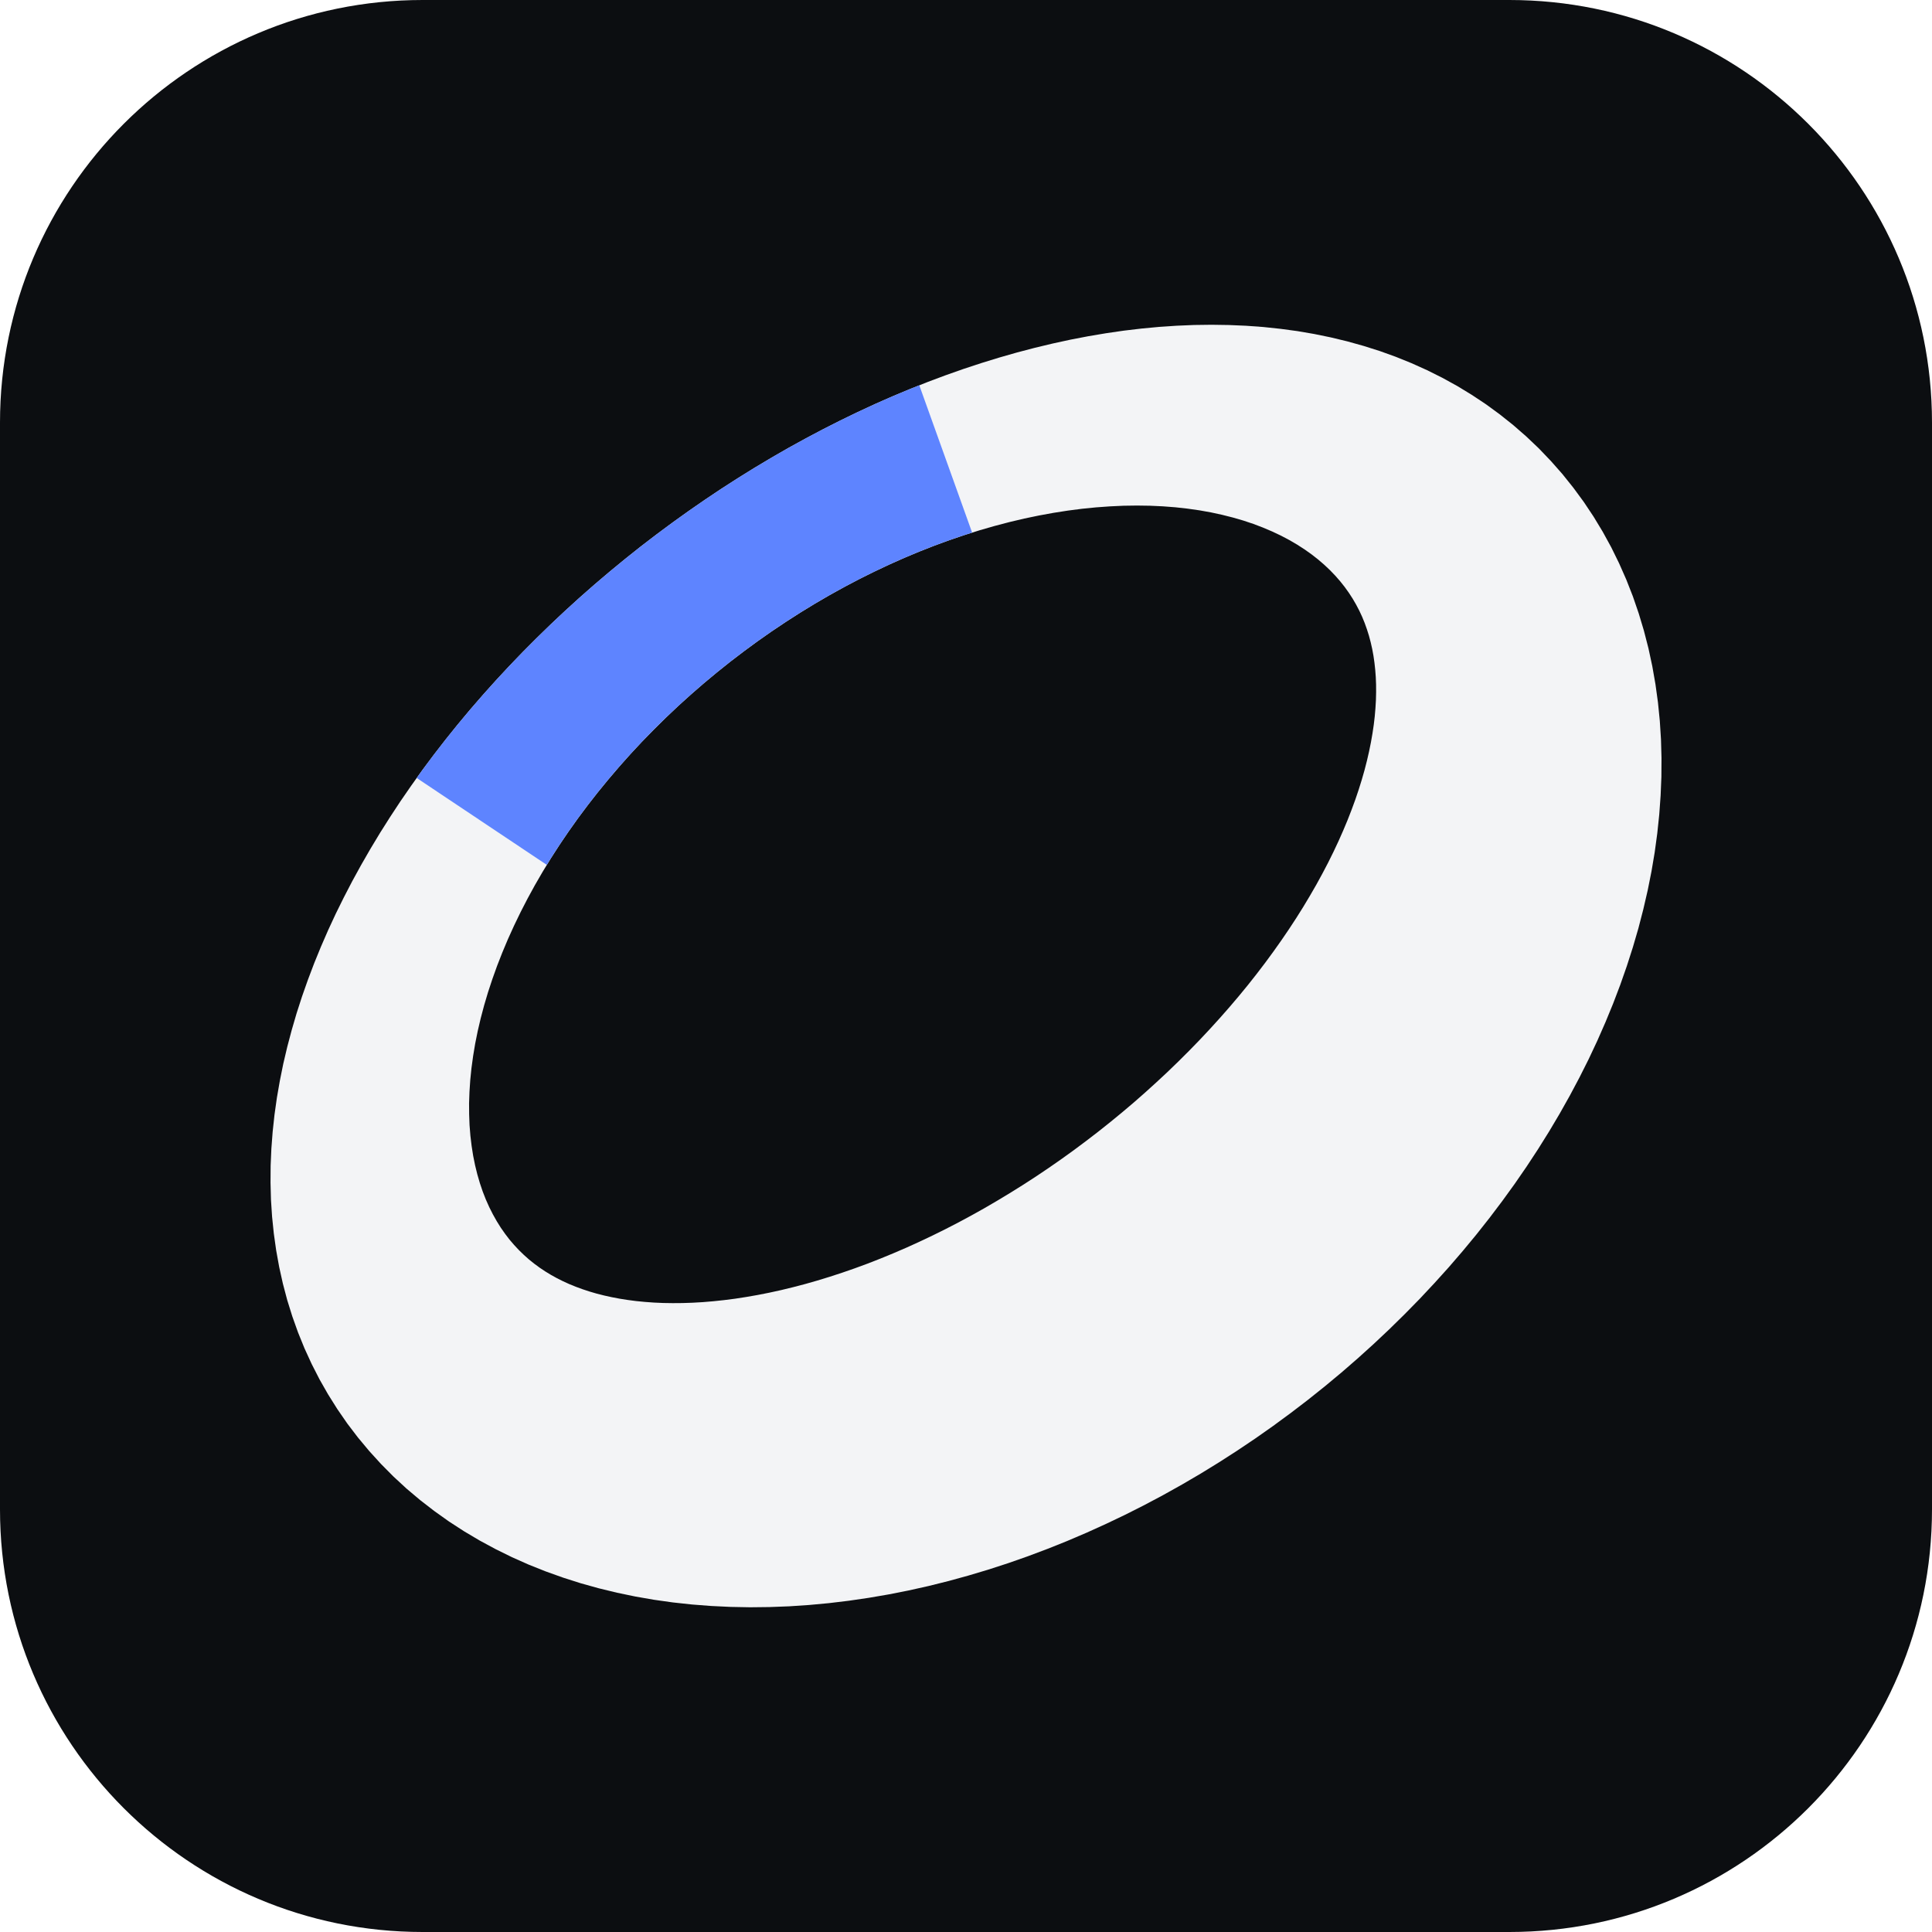
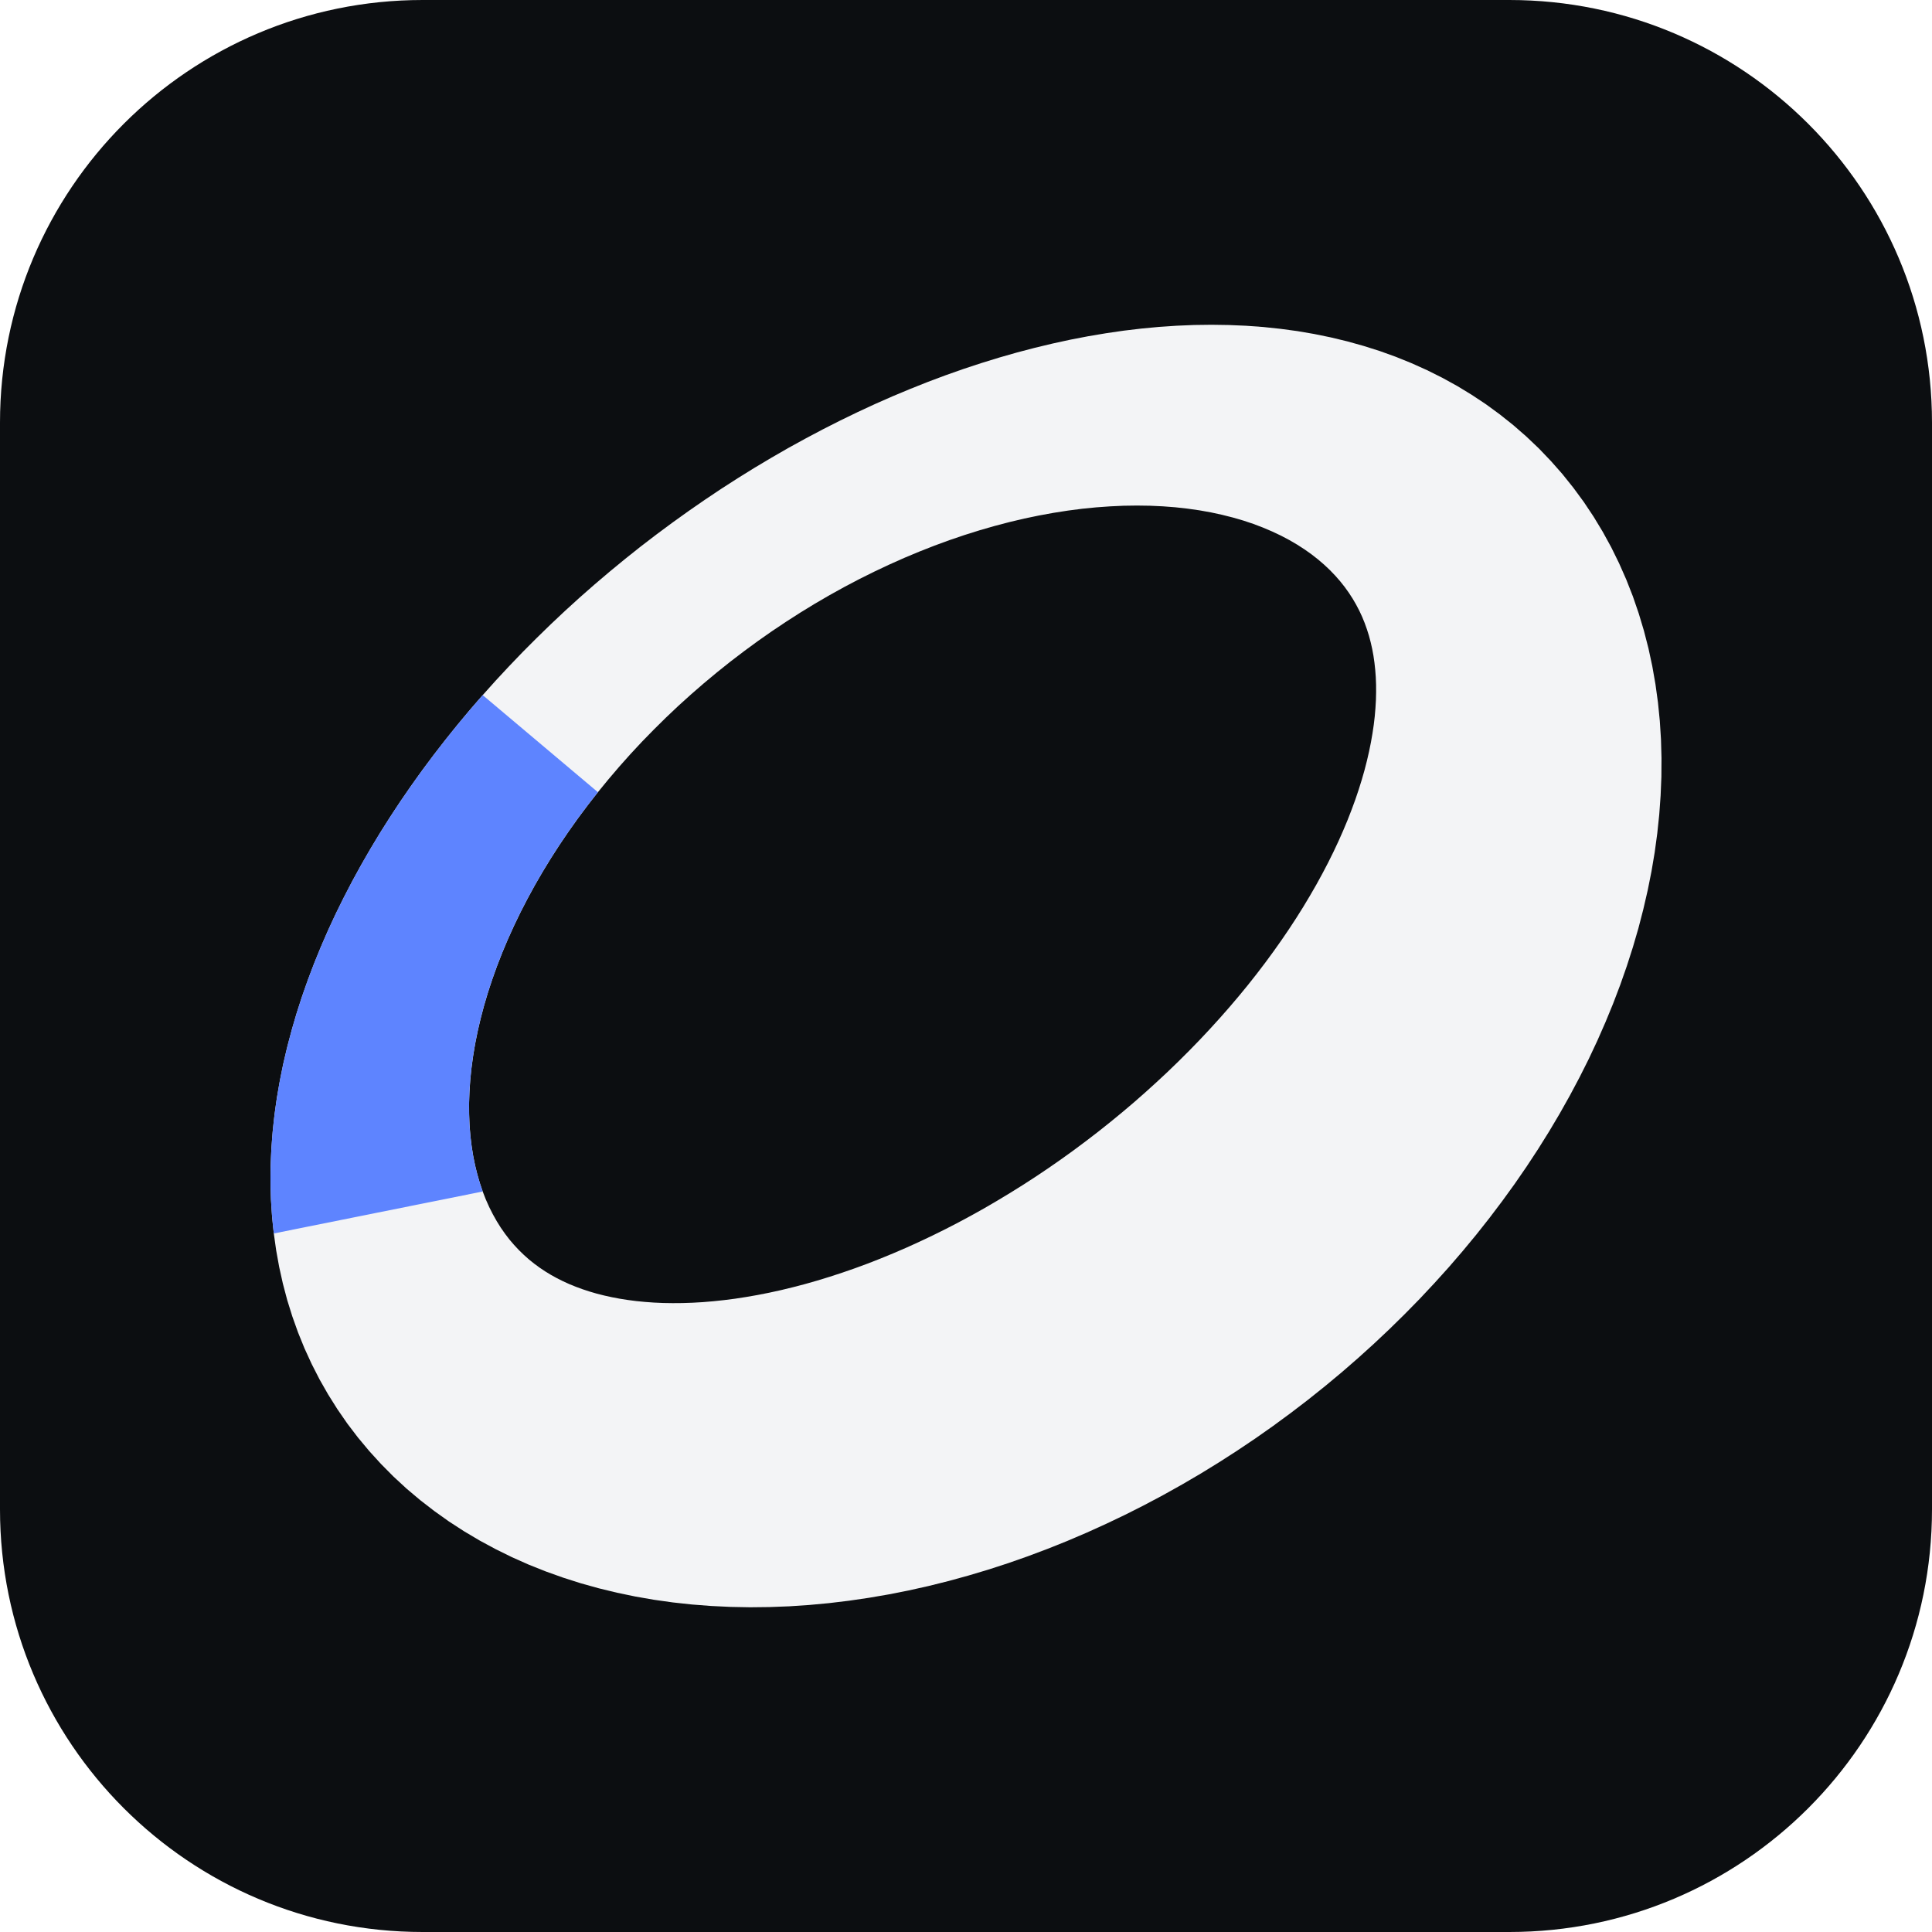
<svg xmlns="http://www.w3.org/2000/svg" viewBox="0 0 512 512" role="img" aria-label="DNL STUDIO">
  <rect width="512" height="512" rx="112" fill="#0c0e11" />
  <g transform="translate(0.25 -2.15) scale(0.97638)">
    <path d="M 420.69,127.33 L 423.82,130.88 L 426.79,134.59 L 429.61,138.43 L 432.27,142.42 L 434.75,146.52 L 437.07,150.75 L 439.20,155.09 L 441.16,159.53 L 442.94,164.07 L 444.53,168.70 L 445.94,173.40 L 447.17,178.18 L 448.21,183.02 L 449.07,187.92 L 449.75,192.86 L 450.25,197.86 L 450.57,202.89 L 450.71,207.95 L 450.68,213.04 L 450.47,218.15 L 450.10,223.28 L 449.56,228.42 L 448.86,233.56 L 447.99,238.72 L 446.96,243.87 L 445.77,249.02 L 444.44,254.16 L 442.94,259.30 L 441.30,264.41 L 439.51,269.52 L 437.58,274.59 L 435.50,279.65 L 433.29,284.68 L 430.94,289.68 L 428.45,294.64 L 425.83,299.57 L 423.08,304.46 L 420.21,309.30 L 417.21,314.10 L 414.09,318.85 L 410.85,323.55 L 407.49,328.19 L 404.02,332.78 L 400.45,337.30 L 396.76,341.76 L 392.97,346.16 L 389.07,350.48 L 385.08,354.74 L 380.99,358.91 L 376.81,363.01 L 372.54,367.03 L 368.19,370.96 L 363.75,374.81 L 359.23,378.57 L 354.63,382.24 L 349.96,385.81 L 345.22,389.29 L 340.41,392.67 L 335.54,395.94 L 330.61,399.11 L 325.62,402.18 L 320.58,405.13 L 315.48,407.98 L 310.35,410.71 L 305.16,413.33 L 299.94,415.82 L 294.69,418.20 L 289.40,420.46 L 284.08,422.59 L 278.74,424.60 L 273.38,426.48 L 267.99,428.23 L 262.60,429.84 L 257.19,431.33 L 251.77,432.68 L 246.36,433.89 L 240.94,434.96 L 235.52,435.89 L 230.11,436.68 L 224.72,437.33 L 219.34,437.83 L 213.97,438.19 L 208.63,438.39 L 203.32,438.45 L 198.03,438.35 L 192.79,438.10 L 187.58,437.70 L 182.41,437.14 L 177.29,436.42 L 172.22,435.54 L 167.22,434.50 L 162.27,433.30 L 157.39,431.94 L 152.59,430.41 L 147.87,428.72 L 143.23,426.87 L 138.69,424.85 L 134.24,422.66 L 129.91,420.32 L 125.68,417.81 L 121.58,415.15 L 117.61,412.32 L 113.77,409.35 L 110.07,406.23 L 106.53,402.96 L 103.15,399.55 L 99.93,396.01 L 96.88,392.35 L 94.00,388.57 L 91.31,384.67 L 88.80,380.68 L 86.47,376.59 L 84.34,372.42 L 82.39,368.17 L 80.64,363.86 L 79.08,359.49 L 77.70,355.06 L 76.52,350.59 L 75.52,346.09 L 74.70,341.55 L 74.06,336.99 L 73.59,332.41 L 73.29,327.81 L 73.17,323.21 L 73.20,318.60 L 73.40,313.98 L 73.75,309.37 L 74.25,304.75 L 74.90,300.14 L 75.70,295.54 L 76.63,290.94 L 77.71,286.35 L 78.92,281.78 L 80.25,277.22 L 81.72,272.67 L 83.32,268.13 L 85.03,263.62 L 86.87,259.12 L 88.82,254.64 L 90.89,250.18 L 93.08,245.75 L 95.37,241.34 L 97.78,236.95 L 100.29,232.59 L 102.90,228.26 L 105.62,223.96 L 108.43,219.69 L 111.35,215.46 L 114.35,211.26 L 117.46,207.10 L 120.65,202.98 L 123.93,198.90 L 127.30,194.86 L 130.76,190.87 L 134.29,186.93 L 137.91,183.04 L 141.60,179.19 L 145.37,175.41 L 149.21,171.67 L 153.11,168.00 L 157.09,164.38 L 161.13,160.83 L 165.24,157.34 L 169.40,153.92 L 173.62,150.56 L 177.90,147.28 L 182.23,144.07 L 186.61,140.93 L 191.03,137.87 L 195.50,134.88 L 200.01,131.98 L 204.57,129.15 L 209.15,126.42 L 213.77,123.76 L 218.43,121.20 L 223.11,118.72 L 227.81,116.34 L 232.55,114.04 L 237.30,111.84 L 242.07,109.74 L 246.86,107.74 L 251.66,105.83 L 256.47,104.03 L 261.29,102.33 L 266.12,100.74 L 270.96,99.25 L 275.79,97.87 L 280.63,96.60 L 285.47,95.44 L 290.30,94.39 L 295.13,93.46 L 299.94,92.65 L 304.75,91.95 L 309.55,91.38 L 314.33,90.93 L 319.10,90.61 L 323.85,90.41 L 328.59,90.35 L 333.30,90.42 L 337.98,90.62 L 342.64,90.96 L 347.27,91.45 L 351.87,92.07 L 356.43,92.85 L 360.96,93.78 L 365.44,94.86 L 369.88,96.10 L 374.27,97.49 L 378.60,99.05 L 382.87,100.78 L 387.07,102.67 L 391.20,104.73 L 395.25,106.96 L 399.21,109.37 L 403.08,111.94 L 406.84,114.69 L 410.49,117.60 L 414.02,120.68 L 417.43,123.92 L 420.69,127.33 L 368.69,167.96 L 367.83,166.32 L 366.89,164.70 L 365.86,163.11 L 364.73,161.53 L 363.50,159.98 L 362.17,158.46 L 360.73,156.96 L 359.17,155.49 L 357.51,154.06 L 355.73,152.67 L 353.83,151.32 L 351.81,150.02 L 349.67,148.77 L 347.41,147.58 L 345.04,146.46 L 342.55,145.40 L 339.95,144.41 L 337.23,143.50 L 334.41,142.68 L 331.48,141.94 L 328.44,141.28 L 325.31,140.72 L 322.09,140.26 L 318.77,139.89 L 315.37,139.63 L 311.89,139.47 L 308.34,139.42 L 304.71,139.47 L 301.02,139.64 L 297.26,139.91 L 293.45,140.29 L 289.59,140.79 L 285.68,141.40 L 281.74,142.12 L 277.75,142.95 L 273.74,143.90 L 269.70,144.96 L 265.64,146.13 L 261.56,147.41 L 257.47,148.80 L 253.38,150.30 L 249.28,151.91 L 245.19,153.62 L 241.11,155.44 L 237.04,157.36 L 232.98,159.38 L 228.95,161.50 L 224.94,163.72 L 220.97,166.03 L 217.03,168.44 L 213.13,170.94 L 209.27,173.52 L 205.46,176.19 L 201.71,178.94 L 198.00,181.77 L 194.36,184.68 L 190.78,187.66 L 187.27,190.71 L 183.83,193.82 L 180.47,197.00 L 177.18,200.25 L 173.97,203.54 L 170.85,206.89 L 167.82,210.29 L 164.88,213.74 L 162.03,217.22 L 159.28,220.74 L 156.62,224.30 L 154.07,227.89 L 151.63,231.49 L 149.29,235.12 L 147.06,238.77 L 144.94,242.43 L 142.94,246.09 L 141.05,249.76 L 139.28,253.42 L 137.62,257.08 L 136.09,260.72 L 134.67,264.35 L 133.38,267.95 L 132.20,271.53 L 131.15,275.07 L 130.22,278.58 L 129.41,282.04 L 128.72,285.46 L 128.16,288.82 L 127.71,292.12 L 127.38,295.37 L 127.17,298.54 L 127.06,301.64 L 127.08,304.66 L 127.19,307.60 L 127.42,310.46 L 127.75,313.22 L 128.17,315.90 L 128.69,318.47 L 129.30,320.95 L 129.99,323.32 L 130.76,325.60 L 131.61,327.77 L 132.53,329.83 L 133.52,331.79 L 134.57,333.66 L 135.67,335.42 L 136.83,337.08 L 138.03,338.65 L 139.29,340.12 L 140.59,341.51 L 141.93,342.81 L 143.31,344.04 L 144.74,345.19 L 146.21,346.27 L 147.72,347.28 L 149.28,348.23 L 150.89,349.12 L 152.54,349.95 L 154.25,350.73 L 156.02,351.45 L 157.84,352.12 L 159.72,352.74 L 161.67,353.31 L 163.68,353.82 L 165.76,354.28 L 167.91,354.69 L 170.13,355.04 L 172.42,355.34 L 174.79,355.57 L 177.23,355.75 L 179.74,355.86 L 182.32,355.90 L 184.97,355.88 L 187.69,355.79 L 190.48,355.63 L 193.34,355.39 L 196.26,355.08 L 199.24,354.70 L 202.28,354.23 L 205.38,353.69 L 208.52,353.07 L 211.72,352.37 L 214.97,351.58 L 218.26,350.72 L 221.59,349.77 L 224.95,348.74 L 228.35,347.63 L 231.78,346.44 L 235.23,345.17 L 238.71,343.81 L 242.21,342.37 L 245.72,340.86 L 249.24,339.26 L 252.77,337.59 L 256.31,335.84 L 259.84,334.02 L 263.37,332.12 L 266.90,330.15 L 270.41,328.10 L 273.91,325.99 L 277.40,323.81 L 280.86,321.57 L 284.30,319.26 L 287.71,316.89 L 291.09,314.46 L 294.43,311.97 L 297.74,309.43 L 301.01,306.83 L 304.23,304.19 L 307.41,301.50 L 310.53,298.76 L 313.60,295.98 L 316.62,293.17 L 319.58,290.31 L 322.47,287.43 L 325.31,284.51 L 328.07,281.57 L 330.77,278.60 L 333.40,275.61 L 335.95,272.61 L 338.43,269.59 L 340.83,266.55 L 343.15,263.51 L 345.38,260.47 L 347.54,257.42 L 349.61,254.38 L 351.60,251.34 L 353.50,248.31 L 355.31,245.29 L 357.04,242.29 L 358.67,239.31 L 360.22,236.35 L 361.67,233.42 L 363.04,230.51 L 364.31,227.64 L 365.50,224.80 L 366.59,222.00 L 367.60,219.25 L 368.52,216.53 L 369.35,213.87 L 370.10,211.25 L 370.76,208.68 L 371.34,206.16 L 371.84,203.70 L 372.26,201.29 L 372.61,198.94 L 372.88,196.64 L 373.07,194.40 L 373.20,192.22 L 373.25,190.09 L 373.24,188.01 L 373.16,185.98 L 373.01,184.01 L 372.80,182.08 L 372.53,180.19 L 372.19,178.35 L 371.78,176.54 L 371.31,174.76 L 370.76,173.02 L 370.15,171.31 L 369.46,169.62 L 368.69,167.96 Z" fill="#f3f4f6" fill-rule="evenodd" />
-     <path d="M 112.84,213.36 L 114.09,211.63 L 115.35,209.90 L 116.63,208.19 L 117.93,206.48 L 119.24,204.78 L 120.57,203.08 L 121.91,201.39 L 123.27,199.71 L 124.64,198.04 L 126.03,196.37 L 127.43,194.71 L 128.85,193.06 L 130.28,191.42 L 131.72,189.78 L 133.18,188.16 L 134.65,186.54 L 136.13,184.93 L 137.63,183.33 L 139.14,181.73 L 140.67,180.15 L 142.21,178.58 L 143.76,177.01 L 145.32,175.45 L 146.89,173.91 L 148.48,172.37 L 150.08,170.84 L 151.69,169.32 L 153.31,167.82 L 154.95,166.32 L 156.59,164.83 L 158.25,163.36 L 159.91,161.89 L 161.59,160.44 L 163.28,158.99 L 164.98,157.56 L 166.69,156.14 L 168.41,154.73 L 170.14,153.33 L 171.88,151.94 L 173.62,150.56 L 175.38,149.20 L 177.15,147.85 L 178.92,146.51 L 180.71,145.18 L 182.50,143.87 L 184.30,142.57 L 186.11,141.28 L 187.93,140.00 L 189.76,138.74 L 191.59,137.49 L 193.43,136.25 L 195.28,135.03 L 197.13,133.82 L 199.00,132.62 L 200.87,131.44 L 202.74,130.27 L 204.62,129.12 L 206.51,127.98 L 208.40,126.86 L 210.30,125.74 L 212.21,124.65 L 214.12,123.57 L 216.04,122.50 L 217.96,121.45 L 219.89,120.41 L 221.82,119.39 L 223.75,118.39 L 225.69,117.40 L 227.64,116.42 L 229.59,115.46 L 231.54,114.52 L 233.49,113.60 L 235.45,112.69 L 237.42,111.79 L 239.38,110.91 L 241.35,110.05 L 243.33,109.21 L 245.30,108.38 L 247.28,107.57 L 249.26,106.77 L 263.60,146.76 L 261.92,147.29 L 260.23,147.85 L 258.55,148.43 L 256.86,149.02 L 255.17,149.63 L 253.48,150.26 L 251.79,150.91 L 250.10,151.58 L 248.41,152.26 L 246.72,152.97 L 245.04,153.69 L 243.35,154.43 L 241.67,155.18 L 239.99,155.96 L 238.31,156.75 L 236.63,157.56 L 234.96,158.38 L 233.29,159.23 L 231.62,160.09 L 229.96,160.96 L 228.30,161.86 L 226.64,162.77 L 224.99,163.69 L 223.35,164.63 L 221.71,165.59 L 220.08,166.57 L 218.45,167.56 L 216.83,168.56 L 215.22,169.58 L 213.61,170.62 L 212.02,171.67 L 210.42,172.73 L 208.84,173.82 L 207.27,174.91 L 205.70,176.02 L 204.14,177.14 L 202.59,178.28 L 201.05,179.43 L 199.52,180.59 L 198.00,181.77 L 196.49,182.96 L 195.00,184.16 L 193.51,185.38 L 192.03,186.61 L 190.56,187.85 L 189.11,189.10 L 187.67,190.36 L 186.23,191.64 L 184.81,192.92 L 183.41,194.22 L 182.01,195.53 L 180.63,196.84 L 179.27,198.17 L 177.91,199.51 L 176.57,200.86 L 175.25,202.22 L 173.93,203.58 L 172.64,204.96 L 171.35,206.34 L 170.09,207.74 L 168.83,209.14 L 167.60,210.55 L 166.37,211.97 L 165.17,213.39 L 163.98,214.82 L 162.80,216.26 L 161.64,217.70 L 160.50,219.15 L 159.38,220.61 L 158.27,222.07 L 157.18,223.54 L 156.11,225.01 L 155.05,226.49 L 154.01,227.98 L 152.99,229.46 L 151.99,230.95 L 151.01,232.45 L 150.04,233.94 L 149.09,235.44 L 148.16,236.95 Z" fill="#5e84ff" />
+     <path d="M 74.06,336.99 L 73.84,335.10 L 73.66,333.21 L 73.50,331.32 L 73.38,329.42 L 73.28,327.53 L 73.21,325.63 L 73.17,323.73 L 73.16,321.83 L 73.18,319.92 L 73.22,318.02 L 73.29,316.12 L 73.39,314.21 L 73.51,312.31 L 73.66,310.40 L 73.83,308.50 L 74.03,306.60 L 74.26,304.69 L 74.51,302.79 L 74.79,300.89 L 75.09,298.99 L 75.41,297.09 L 75.76,295.19 L 76.14,293.29 L 76.53,291.40 L 76.96,289.51 L 77.40,287.61 L 77.87,285.72 L 78.36,283.84 L 78.87,281.95 L 79.40,280.07 L 79.96,278.18 L 80.54,276.31 L 81.14,274.43 L 81.76,272.55 L 82.40,270.68 L 83.07,268.81 L 83.75,266.95 L 84.46,265.08 L 85.19,263.22 L 85.94,261.37 L 86.70,259.51 L 87.49,257.66 L 88.30,255.81 L 89.13,253.97 L 89.97,252.13 L 90.84,250.29 L 91.73,248.46 L 92.63,246.63 L 93.56,244.81 L 94.50,242.99 L 95.46,241.17 L 96.44,239.36 L 97.44,237.55 L 98.45,235.75 L 99.49,233.95 L 100.54,232.16 L 101.61,230.37 L 102.70,228.58 L 103.80,226.81 L 104.93,225.03 L 106.07,223.27 L 107.22,221.50 L 108.40,219.75 L 109.59,218.00 L 110.79,216.25 L 112.01,214.51 L 113.25,212.78 L 114.51,211.05 L 115.78,209.33 L 117.06,207.62 L 118.37,205.91 L 119.68,204.21 L 121.02,202.52 L 122.36,200.83 L 123.73,199.15 L 125.10,197.48 L 126.49,195.82 L 127.90,194.16 L 129.32,192.51 L 130.76,190.87 L 162.03,217.22 L 160.88,218.67 L 159.75,220.13 L 158.64,221.59 L 157.54,223.05 L 156.46,224.52 L 155.40,226.00 L 154.36,227.48 L 153.33,228.97 L 152.32,230.45 L 151.33,231.95 L 150.36,233.44 L 149.41,234.94 L 148.47,236.44 L 147.55,237.95 L 146.66,239.46 L 145.78,240.96 L 144.92,242.47 L 144.08,243.98 L 143.26,245.50 L 142.46,247.01 L 141.68,248.52 L 140.91,250.03 L 140.17,251.54 L 139.45,253.06 L 138.75,254.56 L 138.07,256.07 L 137.40,257.58 L 136.76,259.08 L 136.14,260.58 L 135.54,262.08 L 134.96,263.58 L 134.40,265.07 L 133.86,266.56 L 133.35,268.04 L 132.85,269.52 L 132.37,270.99 L 131.91,272.46 L 131.48,273.92 L 131.06,275.38 L 130.67,276.83 L 130.30,278.27 L 129.94,279.71 L 129.61,281.14 L 129.30,282.56 L 129.01,283.97 L 128.74,285.37 L 128.49,286.77 L 128.26,288.15 L 128.05,289.53 L 127.86,290.89 L 127.70,292.25 L 127.55,293.59 L 127.42,294.92 L 127.31,296.24 L 127.22,297.55 L 127.15,298.85 L 127.10,300.14 L 127.07,301.41 L 127.06,302.67 L 127.06,303.91 L 127.09,305.15 L 127.13,306.36 L 127.19,307.57 L 127.27,308.76 L 127.37,309.93 L 127.48,311.09 L 127.62,312.23 L 127.76,313.36 L 127.93,314.47 L 128.11,315.57 L 128.31,316.65 L 128.52,317.71 L 128.75,318.75 L 129.00,319.78 L 129.26,320.80 L 129.53,321.79 L 129.82,322.77 L 130.12,323.73 L 130.44,324.67 L 130.76,325.60 Z" fill="#5e84ff" />
  </g>
</svg>
